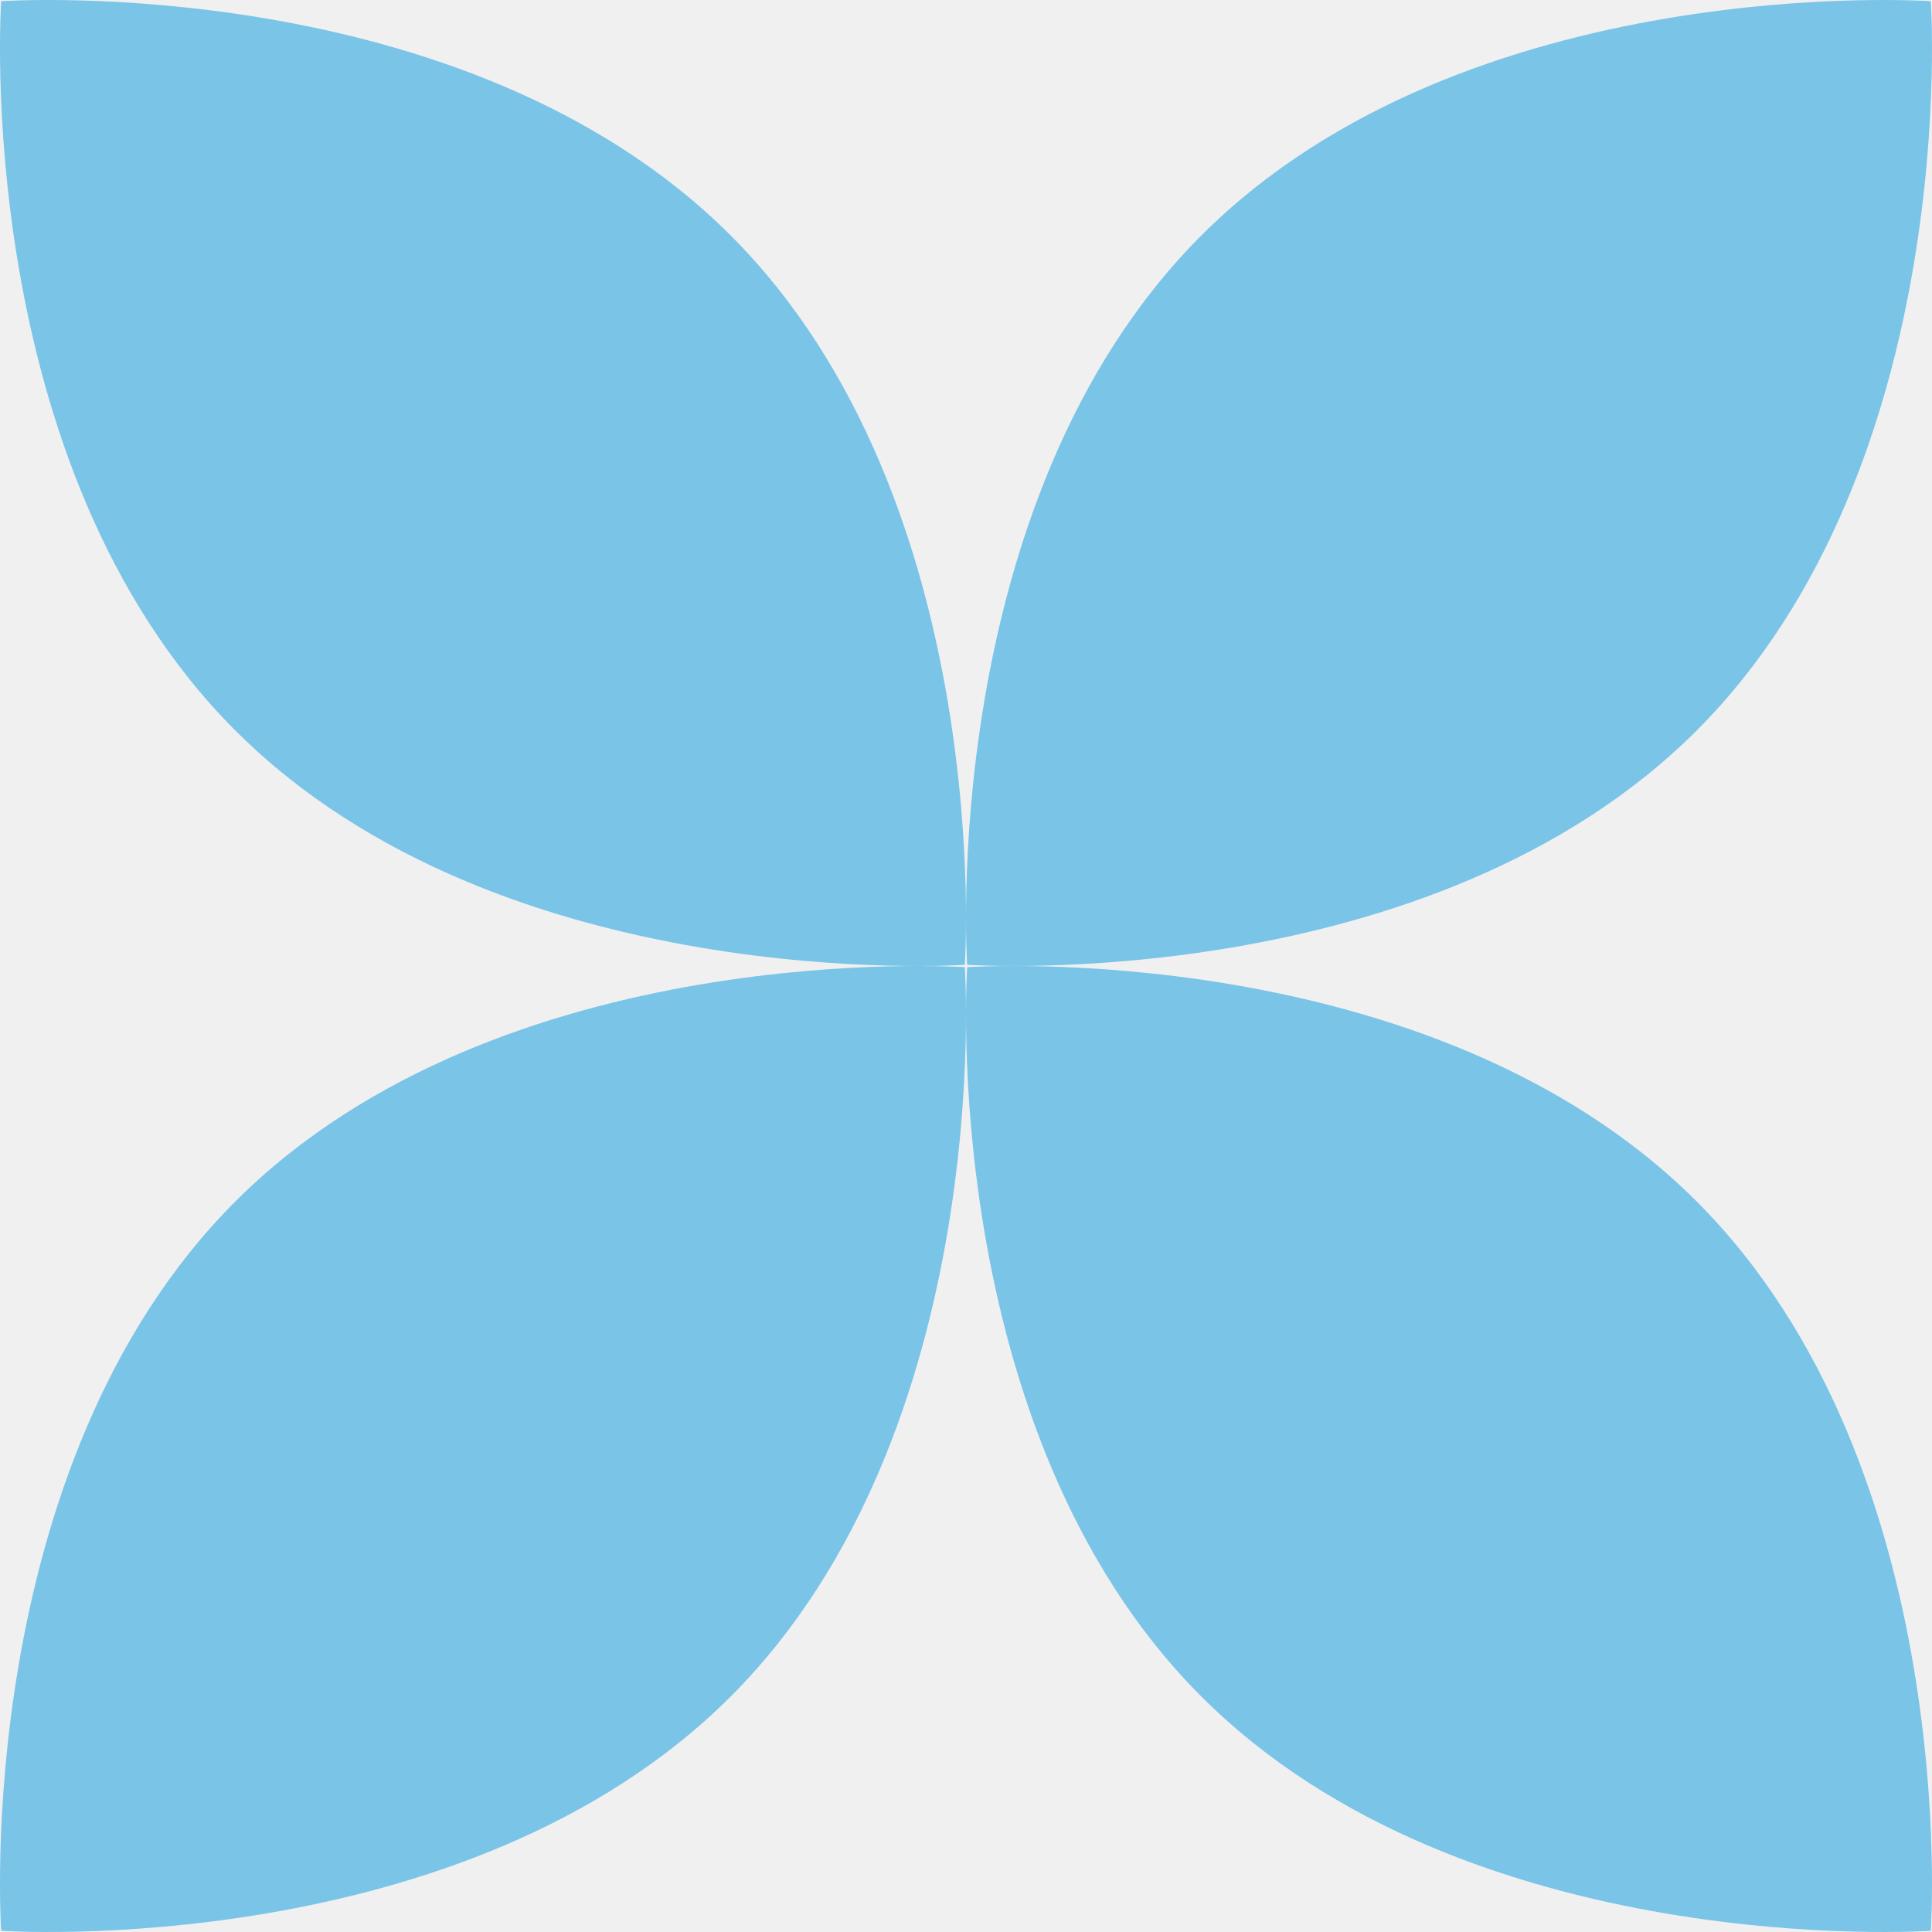
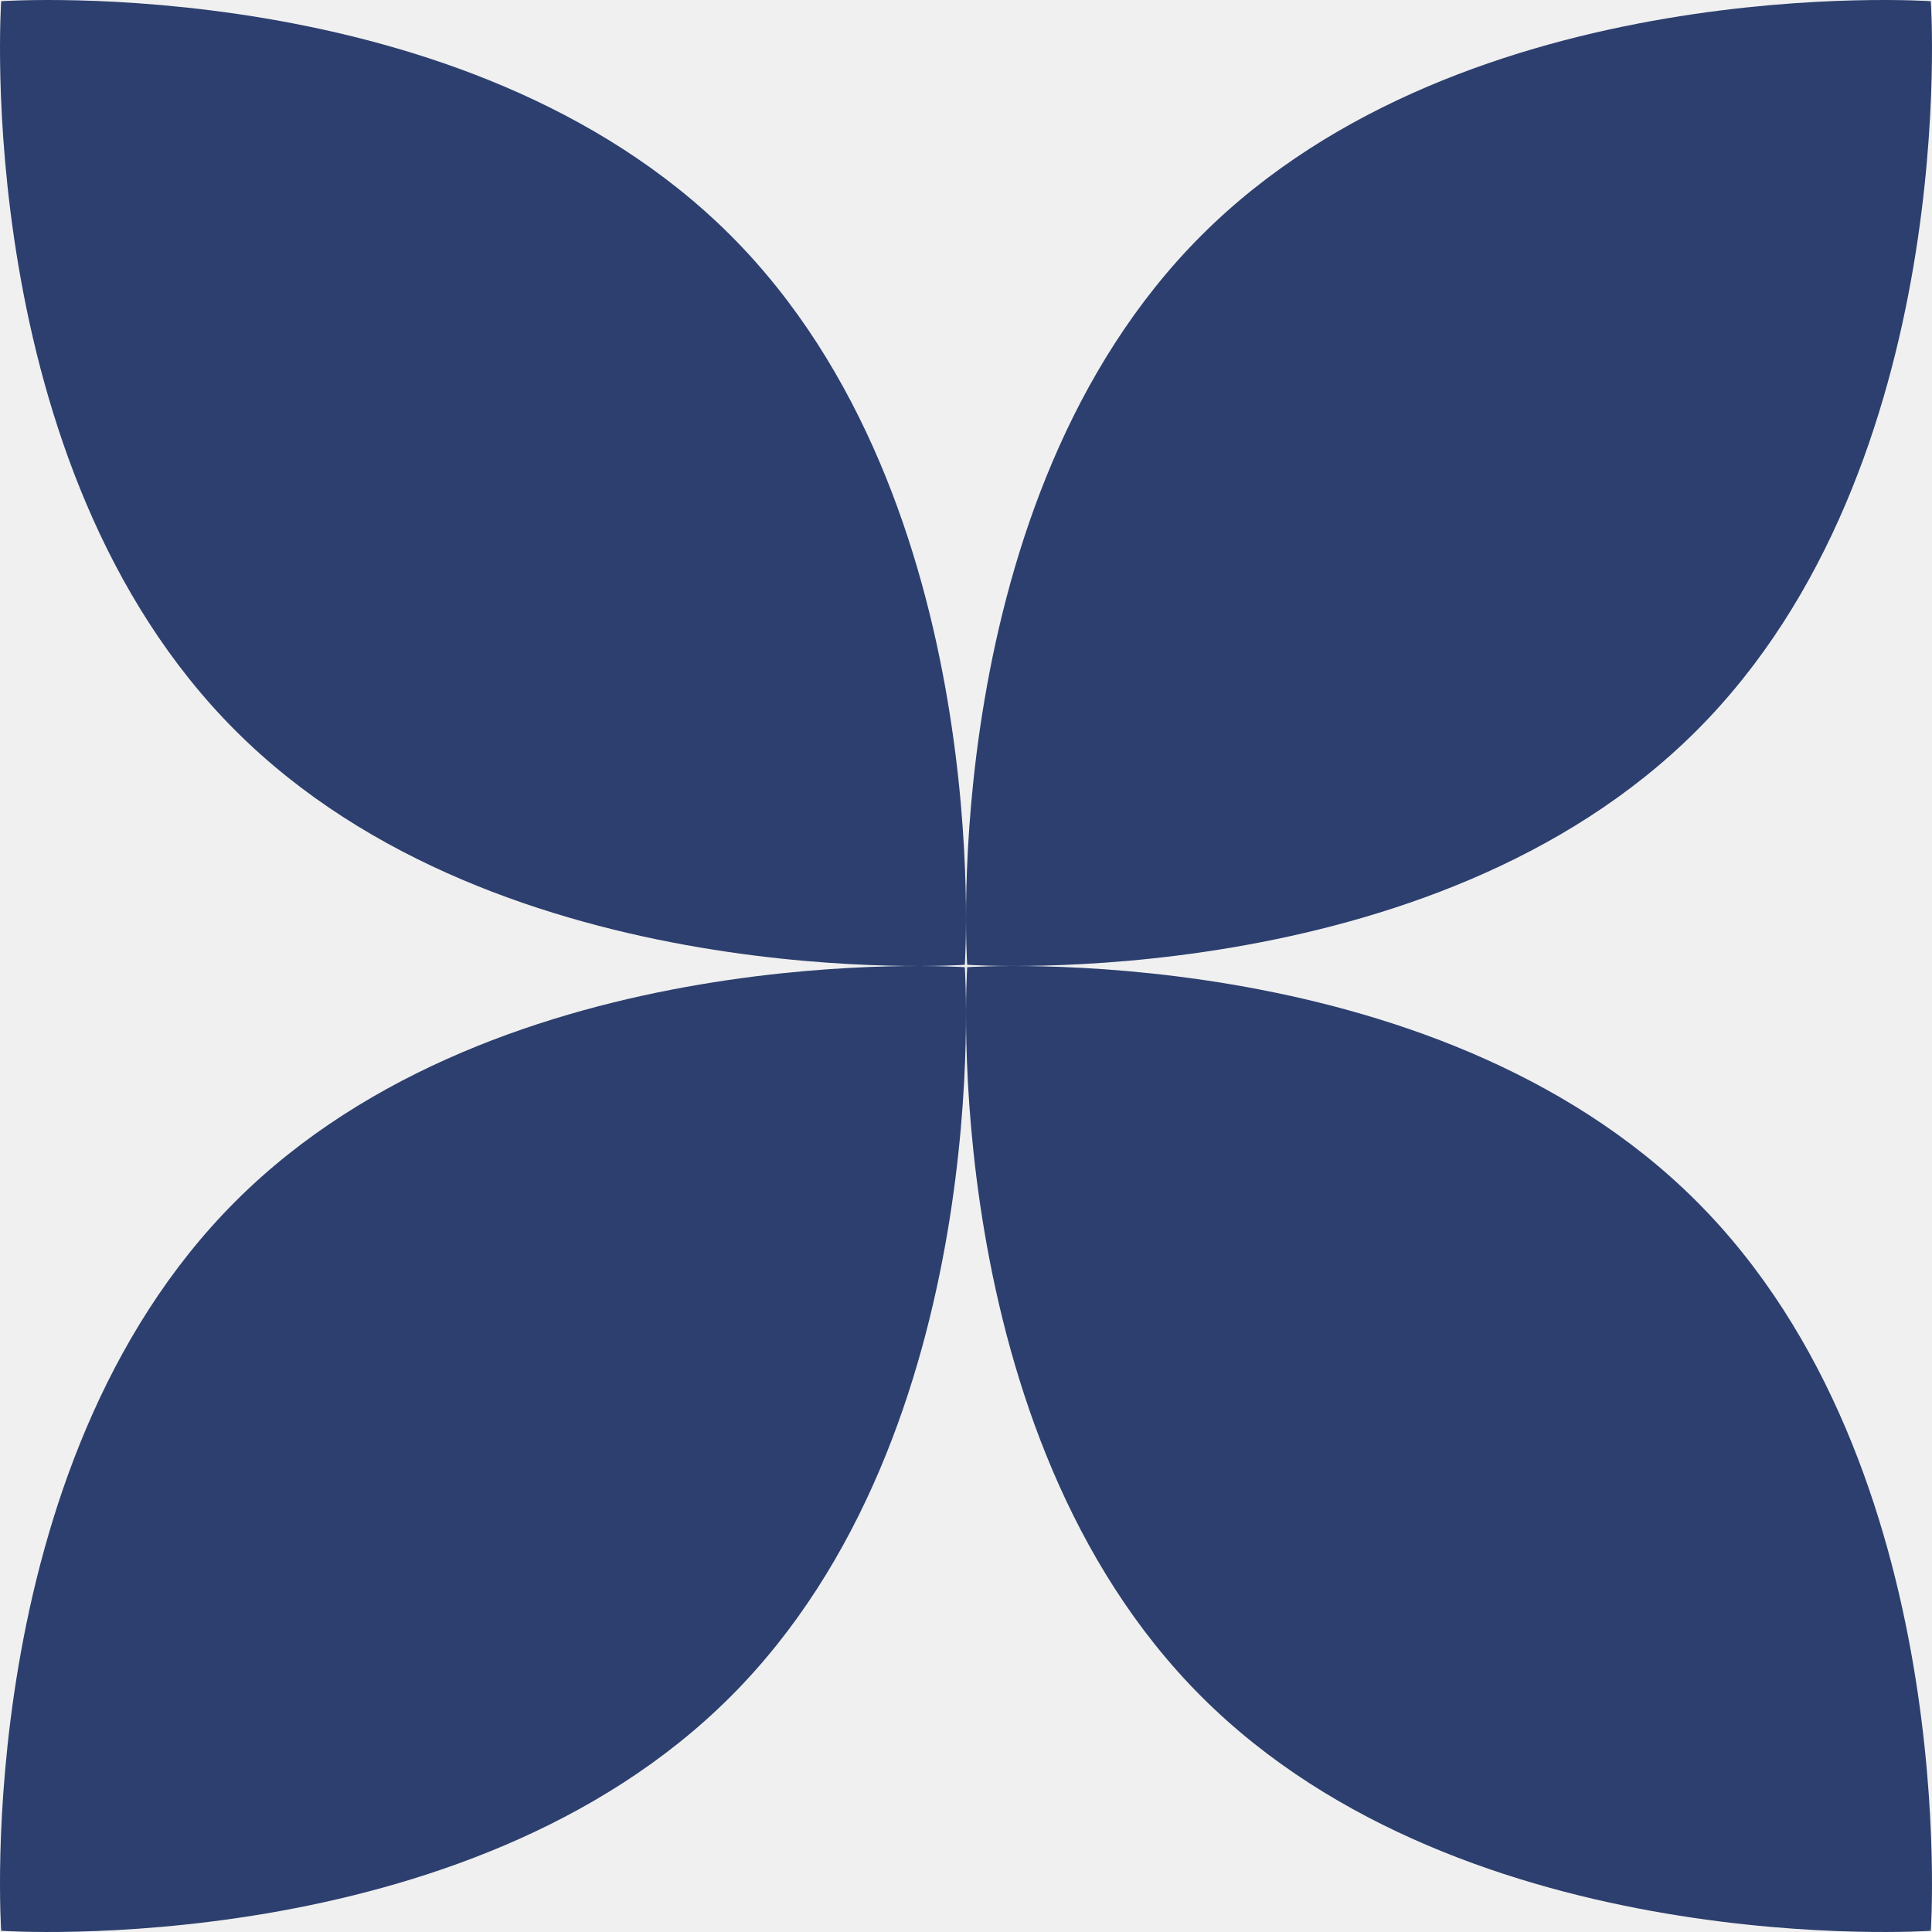
<svg xmlns="http://www.w3.org/2000/svg" width="89" height="89" viewBox="0 0 89 89" fill="none">
  <g clip-path="url(#clip0_69_1901)">
-     <path d="M44.445 44.555C44.445 44.555 45.914 65.897 33.656 78.155C21.397 90.413 0.055 88.945 0.055 88.945C0.055 88.945 -1.414 67.602 10.845 55.344C23.104 43.086 44.445 44.555 44.445 44.555Z" fill="#79c4e7" />
-     <path d="M88.945 0.055C88.945 0.055 90.415 21.397 78.156 33.655C65.897 45.913 44.555 44.444 44.555 44.444C44.555 44.444 43.086 23.102 55.345 10.844C67.604 -1.414 88.945 0.055 88.945 0.055Z" fill="#79c4e7" />
-     <path d="M44.445 44.445C44.445 44.445 23.103 45.914 10.845 33.655C-1.413 21.396 0.055 0.055 0.055 0.055C0.055 0.055 21.398 -1.414 33.656 10.844C45.913 23.103 44.445 44.445 44.445 44.445Z" fill="#79c4e7" />
-     <path d="M88.945 88.945C88.945 88.945 67.603 90.414 55.345 78.155C43.087 65.896 44.555 44.555 44.555 44.555C44.555 44.555 65.898 43.086 78.156 55.344C90.413 67.603 88.945 88.945 88.945 88.945Z" fill="#79c4e7" />
+     <path d="M44.445 44.555C44.445 44.555 45.914 65.897 33.656 78.155C21.397 90.413 0.055 88.945 0.055 88.945C0.055 88.945 -1.414 67.602 10.845 55.344C23.104 43.086 44.445 44.555 44.445 44.555Z" fill="#2c3f6e" />
+     <path d="M88.945 0.055C88.945 0.055 90.415 21.397 78.156 33.655C65.897 45.913 44.555 44.444 44.555 44.444C44.555 44.444 43.086 23.102 55.345 10.844C67.604 -1.414 88.945 0.055 88.945 0.055Z" fill="#2c3f6e" />
+     <path d="M44.445 44.445C44.445 44.445 23.103 45.914 10.845 33.655C-1.413 21.396 0.055 0.055 0.055 0.055C0.055 0.055 21.398 -1.414 33.656 10.844C45.913 23.103 44.445 44.445 44.445 44.445Z" fill="#2c3f6e" />
+     <path d="M88.945 88.945C88.945 88.945 67.603 90.414 55.345 78.155C43.087 65.896 44.555 44.555 44.555 44.555C44.555 44.555 65.898 43.086 78.156 55.344C90.413 67.603 88.945 88.945 88.945 88.945Z" fill="#2c3f6e" />
  </g>
  <defs>
    <clipPath id="clip0_69_1901">
      <rect width="89" height="89" fill="white" />
    </clipPath>
  </defs>
</svg>
